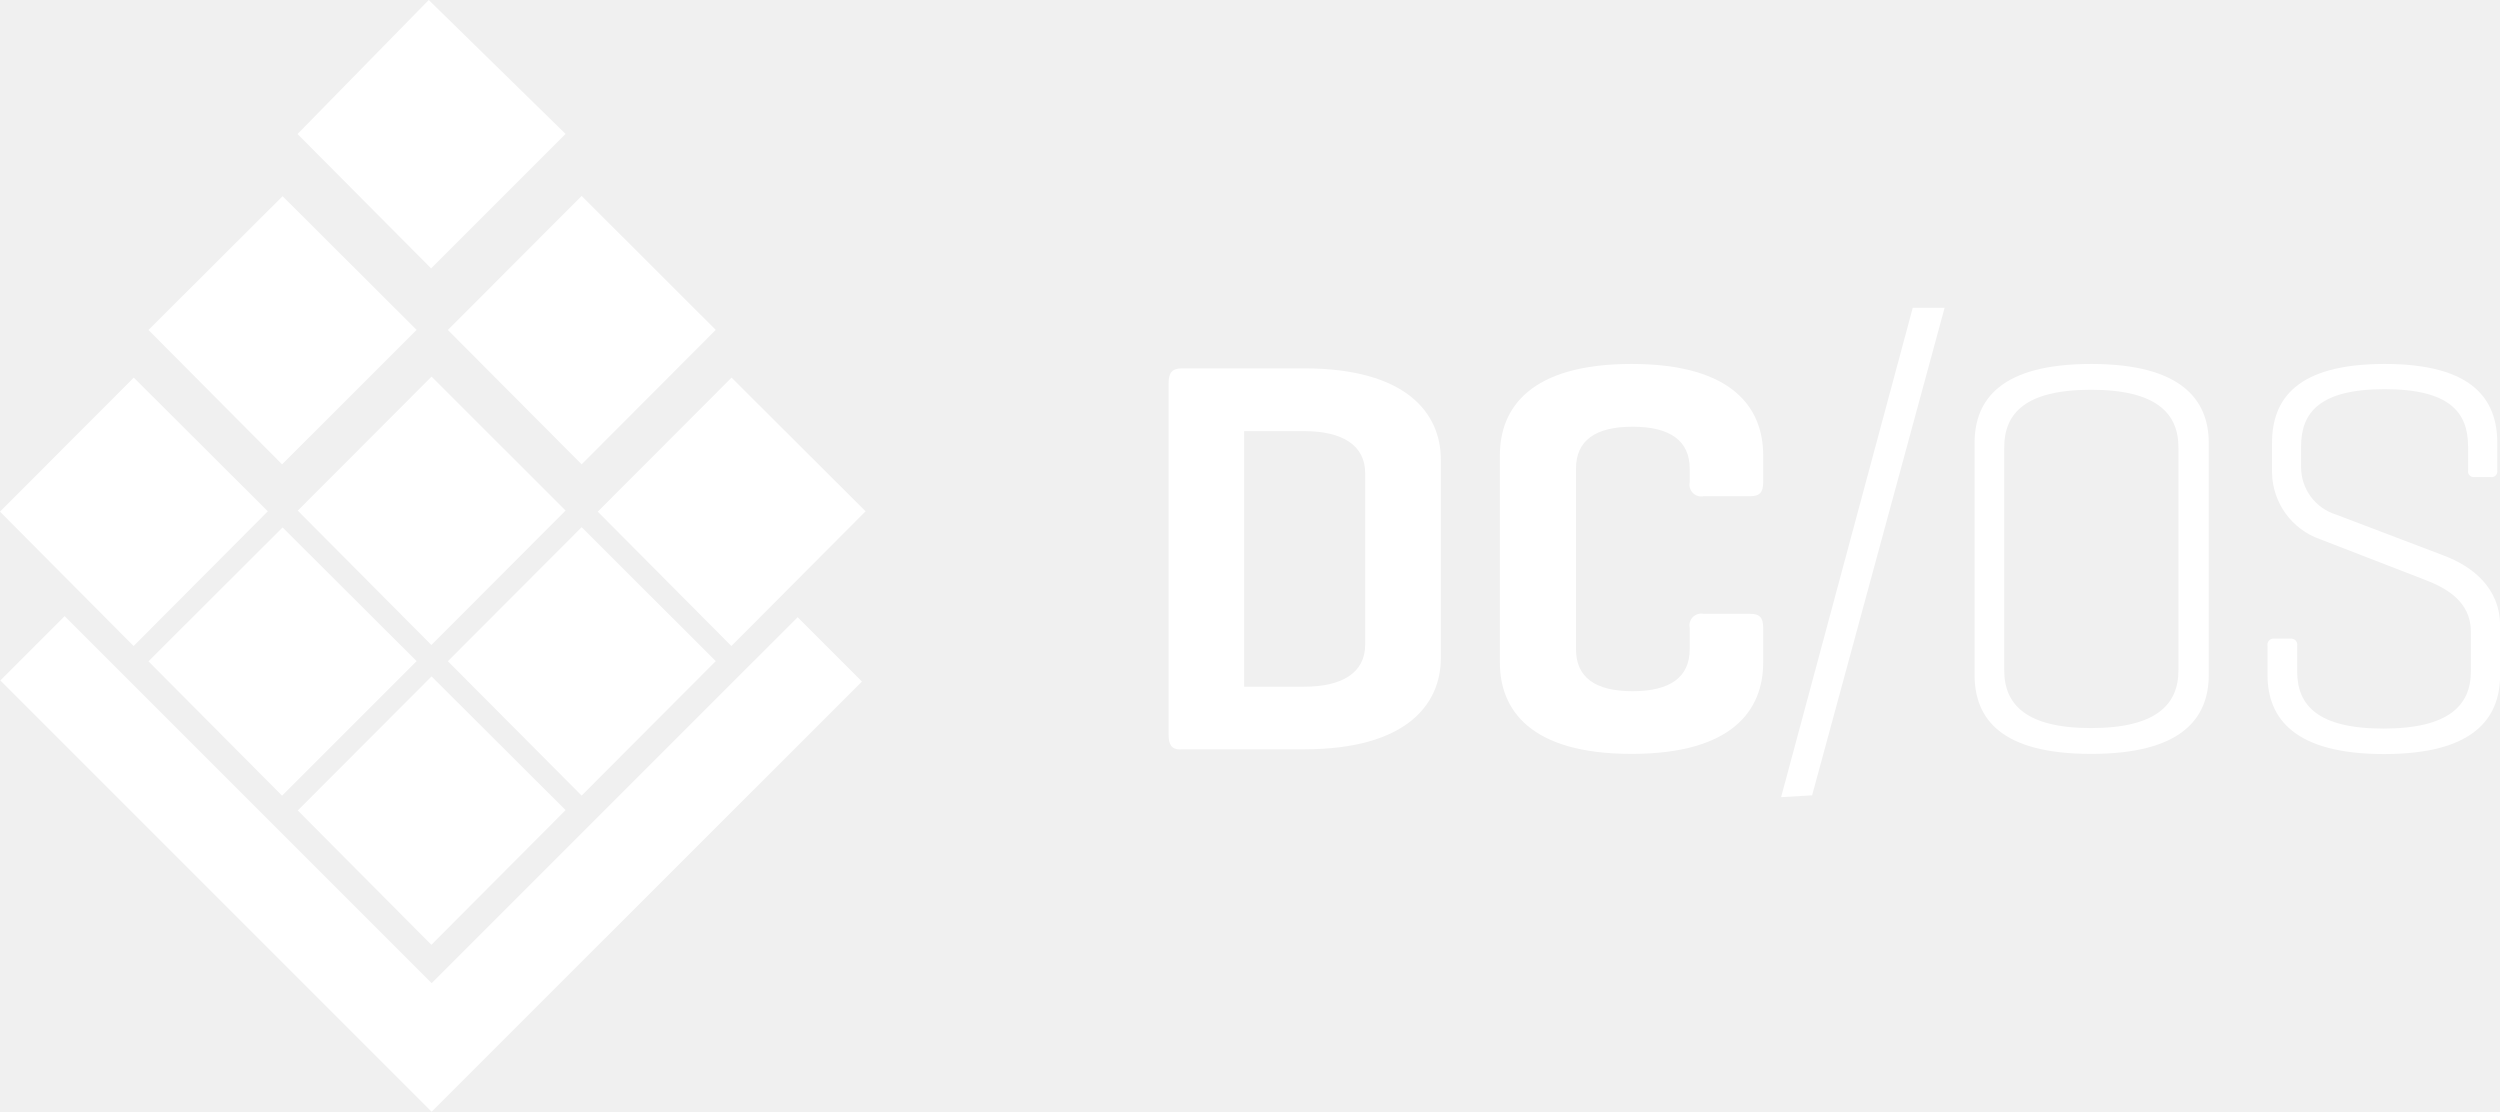
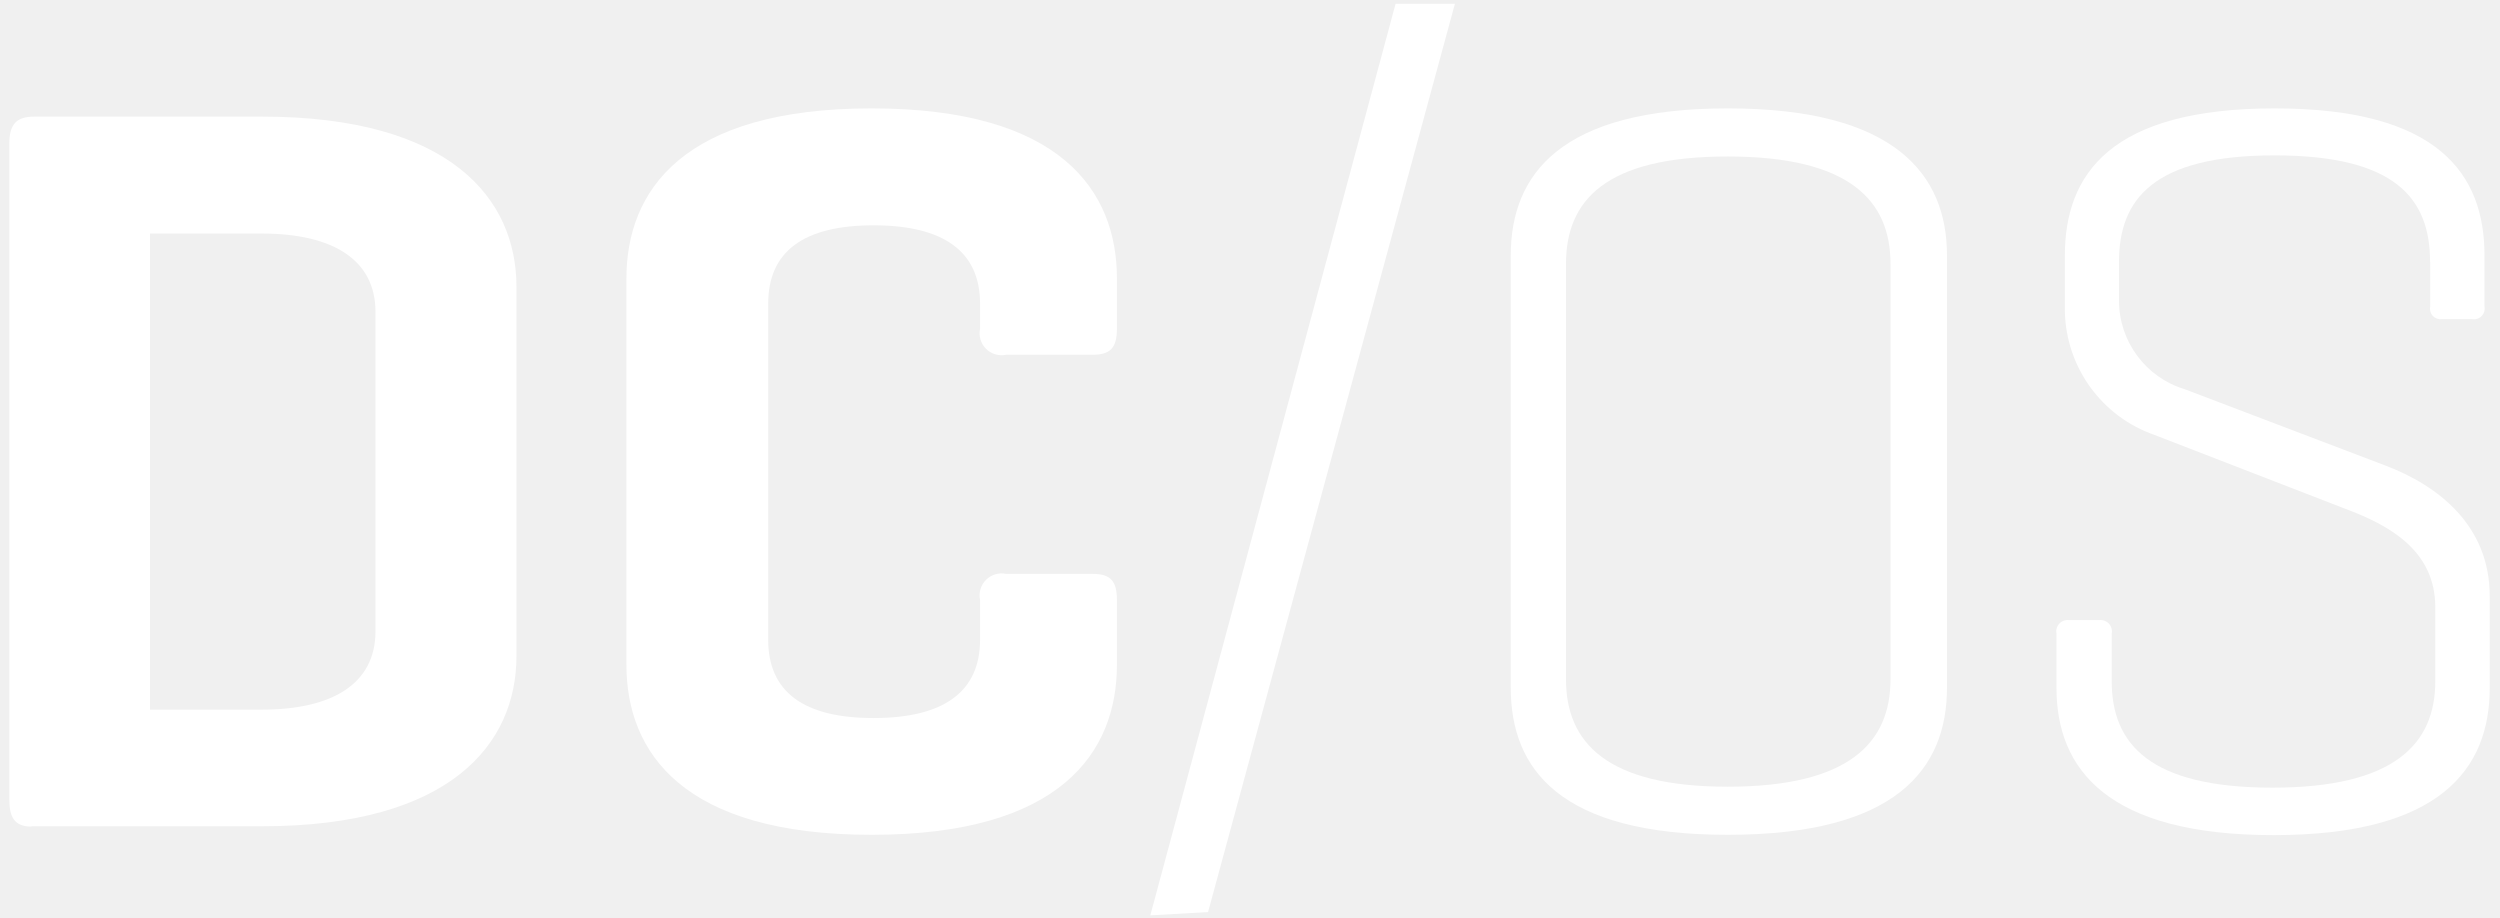
- <svg xmlns="http://www.w3.org/2000/svg" id="horizontal_-_Flat" data-name="horizontal - Flat" viewBox="0 0 294.34 130.87">
-   <defs>
-     <style>.cls-1{fill:#fff;}, .container--white-header .cls-1{fill:#110823;}</style>
-   </defs>
-   <path id="_Compound_Path_" data-name="&lt;Compound Path&gt;" class="cls-1" d="M601.31,230l-15.73-15.82,15.75-15.78,15.78,15.74Zm15.8-51.13L601.33,163.1l-15.75,15.78,15.73,15.82Zm0-44.34L601,118.76l-15.45,15.78,15.73,15.82Zm-17.54,62.07-15.78-15.74L568,196.62l15.73,15.82Zm0-39-15.78-15.74L568,157.61l15.73,15.82Zm35.22,0L619,141.83l-15.75,15.78L619,173.43Zm0,39L619,180.83l-15.75,15.78L619,212.43Zm-52.74-17.64-15.78-15.74L550.52,179l15.73,15.82Zm70.38,0-15.78-15.74L620.9,179l15.73,15.82Zm-51.09,55.55-43.21-43.21-7.57,7.57,50.78,50.78L652,199l-7.57-7.57Z" transform="translate(-550.52 -118.76)" />
-   <g id="_Group_" data-name="&lt;Group&gt;">
-     <path id="_Compound_Path_2" data-name="&lt;Compound Path&gt;" class="cls-1" d="M689.5,207c-1.06,0-1.39-.59-1.39-1.71V163.85c0-1.19.4-1.72,1.58-1.72h14.38c11.94,0,16.09,5.21,16.09,10.75v23.35c0,5.54-4.16,10.75-16.09,10.75H689.5ZM697,169.53v30.08h7.06c4.49,0,7.19-1.65,7.19-4.95V174.47c0-3.3-2.7-4.95-7.19-4.95H697Z" transform="translate(-550.52 -118.76)" />
-     <path id="_Compound_Path_3" data-name="&lt;Compound Path&gt;" class="cls-1" d="M758.11,196.77c0,5.54-3.56,10.75-15.5,10.75s-15.5-5.21-15.5-10.75V172.36c0-5.54,3.56-10.75,15.5-10.75s15.5,5.21,15.5,10.75v3.17c0,1.19-.4,1.65-1.52,1.65h-5.48a1.39,1.39,0,0,1-1.65-1.65v-1.58c0-3.3-2.31-4.95-6.73-4.95s-6.66,1.65-6.66,4.95v21.24c0,3.3,2.24,4.95,6.66,4.95s6.73-1.65,6.73-4.95v-2.51a1.39,1.39,0,0,1,1.65-1.65h5.48c1.12,0,1.52.46,1.52,1.65v4.09Z" transform="translate(-550.52 -118.76)" />
-   </g>
-   <polygon id="_Path_" data-name="&lt;Path&gt;" class="cls-1" points="209.7 93.85 213.35 93.64 228.95 36.24 225.2 36.24 209.7 93.85" />
-   <g id="_Group_2" data-name="&lt;Group&gt;">
-     <path id="_Compound_Path_4" data-name="&lt;Compound Path&gt;" class="cls-1" d="M783,170.91c0-5.15,3.17-9.3,13.72-9.3s13.85,4.16,13.85,9.3v27.31c0,5.15-3.23,9.3-13.85,9.3S783,203.37,783,198.22V170.91Zm24,0.53c0-4-2.57-6.79-10.29-6.79s-10.22,2.77-10.22,6.79v26.25c0,4,2.57,6.79,10.22,6.79S807,201.72,807,197.69V171.44Z" transform="translate(-550.52 -118.76)" />
-     <path id="_Compound_Path_5" data-name="&lt;Compound Path&gt;" class="cls-1" d="M841.1,171.31c0-4-2.18-6.73-9.83-6.73s-9.83,2.77-9.83,6.73v2.44a5.85,5.85,0,0,0,4.16,5.61l12.67,4.82c3.3,1.25,6.6,3.76,6.6,8.25v5.81c0,5.15-3.17,9.3-13.66,9.3s-13.72-4.16-13.72-9.3v-3.43a0.72,0.72,0,0,1,.79-0.86h1.91a0.72,0.72,0,0,1,.79.86v3c0,4,2.44,6.73,10.16,6.73s10.29-2.77,10.29-6.73v-4.68c0-3.56-2.9-5.15-5.47-6.13l-12.27-4.75a8.45,8.45,0,0,1-5.67-7.78v-3.56c0-5.15,2.9-9.3,13.26-9.3s13.26,4.16,13.26,9.3v3.23a0.68,0.68,0,0,1-.79.79h-1.91a0.66,0.66,0,0,1-.73-0.79v-2.84Z" transform="translate(-550.52 -118.76)" />
+ <svg xmlns="http://www.w3.org/2000/svg" width="158px" height="58px" viewBox="0 0 158 58" version="1.1">
+   <defs />
+   <g id="Page-1" stroke="none" stroke-width="1" fill="none" fill-rule="evenodd">
+     <g id="logo" fill="#FFFFFF">
+       <g id="_Group_">
+         <g id="Group">
+           <path d="M1.98,52.24 C0.92,52.24 0.59,51.65 0.59,50.53 L0.59,9.09 C0.59,7.9 0.99,7.37 2.17,7.37 L16.55,7.37 C28.49,7.37 32.64,12.58 32.64,18.12 L32.64,41.47 C32.64,47.01 28.48,52.22 16.55,52.22 L1.98,52.22 L1.98,52.24 Z M9.48,14.77 L9.48,44.85 L16.54,44.85 C21.03,44.85 23.73,43.2 23.73,39.9 L23.73,19.71 C23.73,16.41 21.03,14.76 16.54,14.76 L9.48,14.76 L9.48,14.77 Z" id="_Compound_Path_2" />
+           <path d="M70.59,42.01 C70.59,47.55 67.03,52.76 55.09,52.76 C43.15,52.76 39.59,47.55 39.59,42.01 L39.59,17.6 C39.59,12.06 43.15,6.85 55.09,6.85 C67.03,6.85 70.59,12.06 70.59,17.6 L70.59,20.77 C70.59,21.96 70.19,22.42 69.07,22.42 L63.59,22.42 C63.129,22.519 62.65,22.377 62.316,22.044 C61.983,21.71 61.841,21.231 61.94,20.77 L61.94,19.19 C61.94,15.89 59.63,14.24 55.21,14.24 C50.79,14.24 48.55,15.89 48.55,19.19 L48.55,40.43 C48.55,43.73 50.79,45.38 55.21,45.38 C59.63,45.38 61.94,43.73 61.94,40.43 L61.94,37.92 C61.841,37.459 61.983,36.98 62.316,36.646 C62.65,36.313 63.129,36.171 63.59,36.27 L69.07,36.27 C70.19,36.27 70.59,36.73 70.59,37.92 L70.59,42.01 L70.59,42.01 Z" id="_Compound_Path_3" />
+           <path d="M72.7,57.85 L76.35,57.64 L91.95,0.24 L88.2,0.24 L72.7,57.85 L72.7,57.85 Z" id="_Path_" />
+           <path d="M95.48,16.15 C95.48,11 98.65,6.85 109.2,6.85 C119.75,6.85 123.05,11.01 123.05,16.15 L123.05,43.46 C123.05,48.61 119.82,52.76 109.2,52.76 C98.58,52.76 95.48,48.61 95.48,43.46 L95.48,16.15 L95.48,16.15 Z M119.48,16.68 C119.48,12.68 116.91,9.89 109.19,9.89 C101.47,9.89 98.97,12.66 98.97,16.68 L98.97,42.93 C98.97,46.93 101.54,49.72 109.19,49.72 C116.84,49.72 119.48,46.96 119.48,42.93 L119.48,16.68 L119.48,16.68 Z" id="_Compound_Path_4" />
+           <path d="M153.58,16.55 C153.58,12.55 151.4,9.82 143.75,9.82 C136.1,9.82 133.92,12.59 133.92,16.55 L133.92,18.99 C133.916,21.573 135.607,23.854 138.08,24.6 L150.75,29.42 C154.05,30.67 157.35,33.18 157.35,37.67 L157.35,43.48 C157.35,48.63 154.18,52.78 143.69,52.78 C133.2,52.78 129.97,48.62 129.97,43.48 L129.97,40.05 C129.923,39.823 129.989,39.588 130.145,39.418 C130.301,39.248 130.53,39.163 130.76,39.19 L132.67,39.19 C132.9,39.163 133.129,39.248 133.285,39.418 C133.441,39.588 133.507,39.823 133.46,40.05 L133.46,43.05 C133.46,47.05 135.9,49.78 143.62,49.78 C151.34,49.78 153.91,47.01 153.91,43.05 L153.91,38.37 C153.91,34.81 151.01,33.22 148.44,32.24 L136.17,27.49 C132.843,26.332 130.584,23.232 130.5,19.71 L130.5,16.15 C130.5,11 133.4,6.85 143.76,6.85 C154.12,6.85 157.02,11.01 157.02,16.15 L157.02,19.38 C157.06,19.599 156.989,19.824 156.832,19.982 C156.674,20.139 156.449,20.21 156.23,20.17 L154.32,20.17 C154.108,20.197 153.896,20.12 153.751,19.963 C153.606,19.806 153.546,19.589 153.59,19.38 L153.59,16.54 L153.58,16.55 Z" id="_Compound_Path_5" />
+         </g>
+       </g>
+     </g>
  </g>
</svg>
